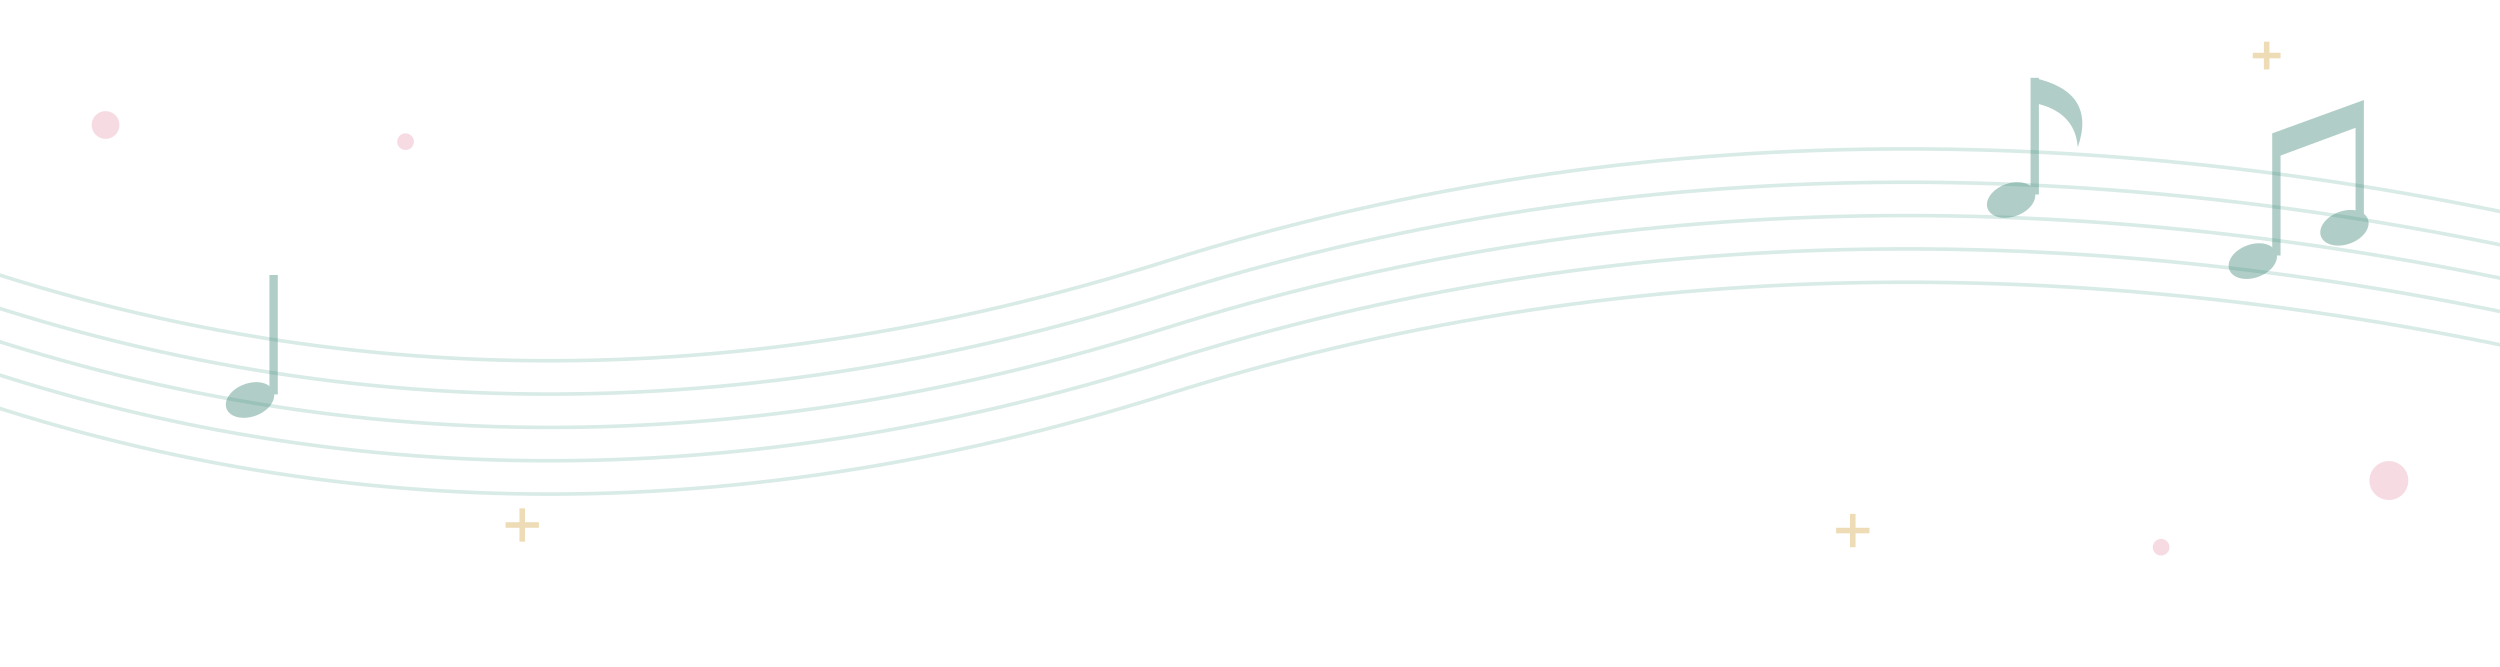
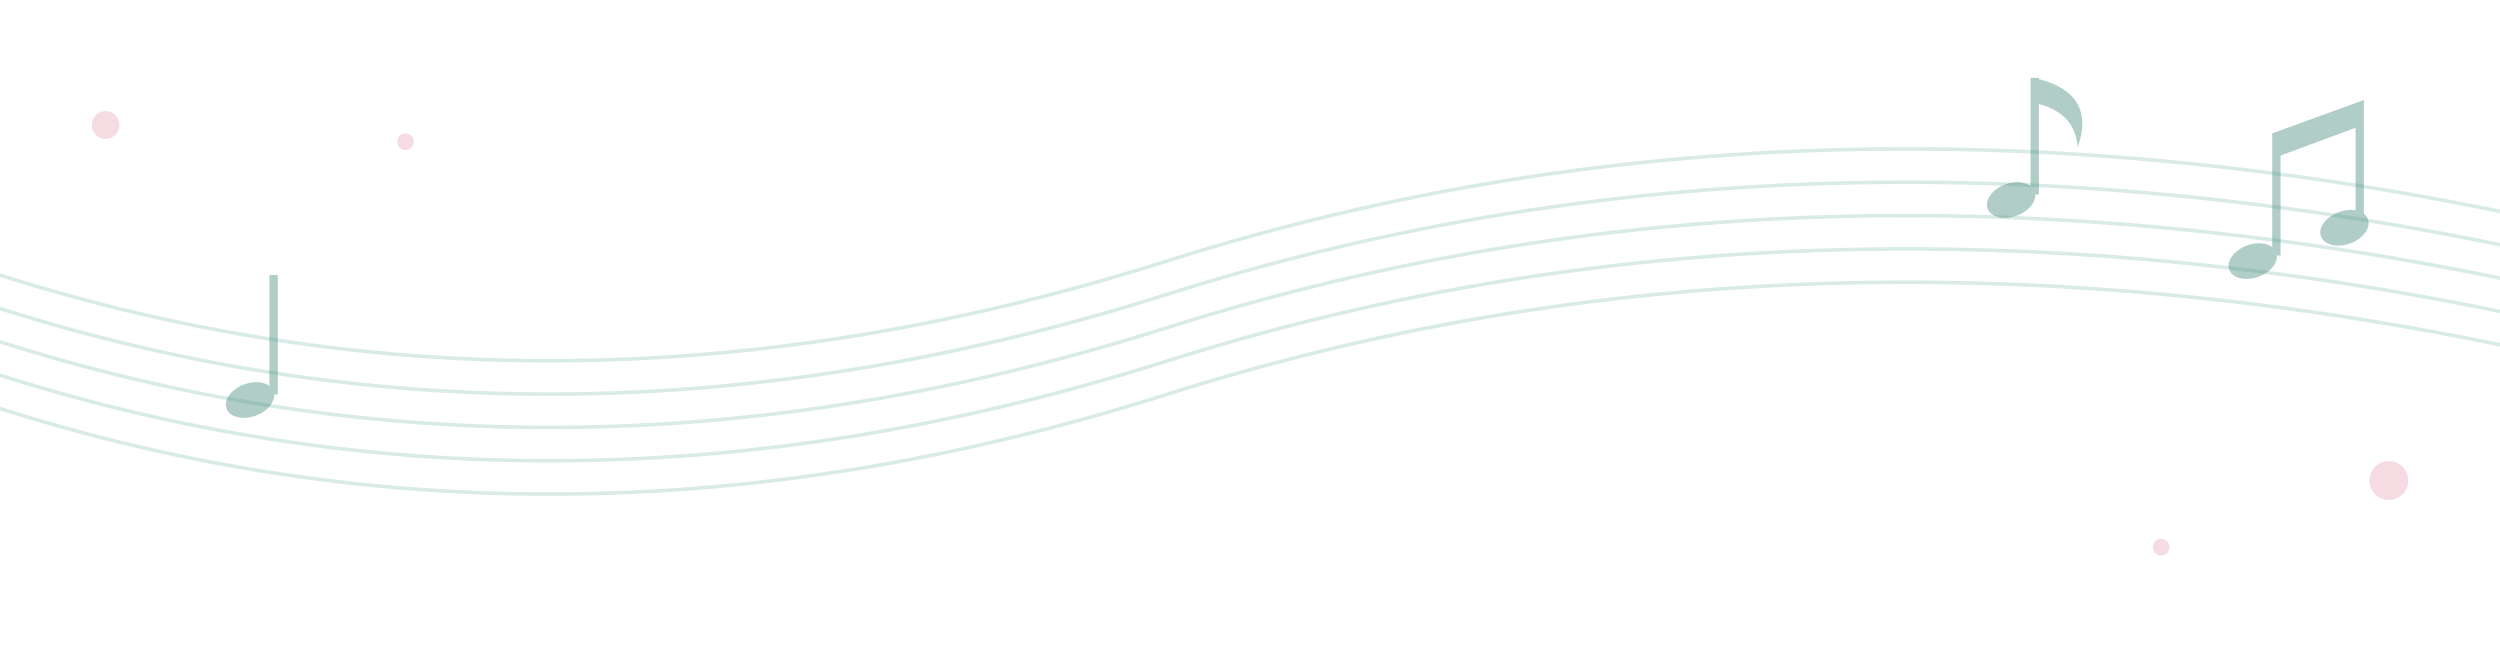
<svg xmlns="http://www.w3.org/2000/svg" viewBox="0 0 900 240" fill="none">
  <g stroke="#75b6a4" stroke-width="1.3" opacity=".28">
    <path d="M-40 85 Q180 170 420 94 T940 85" />
    <path d="M-40 97 Q180 182 420 106 T940 97" />
    <path d="M-40 109 Q180 194 420 118 T940 109" />
    <path d="M-40 121 Q180 206 420 130 T940 121" />
    <path d="M-40 133 Q180 218 420 142 T940 133" />
  </g>
  <g fill="#438b79" opacity=".42">
    <ellipse cx="90" cy="144" rx="9" ry="6" transform="rotate(-20 90 144)" />
    <path d="M97 142v-43h3v43z" />
    <ellipse cx="724" cy="72" rx="9" ry="6" transform="rotate(-20 724 72)" />
    <path d="M731 70V28h3v42zM732 28q23 5 16 25q-1-13-16-16z" />
    <ellipse cx="811" cy="94" rx="9" ry="6" transform="rotate(-20 811 94)" />
    <ellipse cx="844" cy="82" rx="9" ry="6" transform="rotate(-20 844 82)" />
    <path d="M818 92V48l33-12v44h-3V46l-27 10v36z" />
  </g>
  <g fill="#e9a4b8" opacity=".4">
    <circle cx="38" cy="45" r="5" />
    <circle cx="860" cy="173" r="7" />
    <circle cx="778" cy="197" r="3" />
    <circle cx="146" cy="51" r="3" />
  </g>
-   <g stroke="#d9b25d" stroke-width="2" opacity=".45">
-     <path d="M188 183v12m-6-6h12M667 185v12m-6-6h12M816 15v10m-5-5h10" />
-   </g>
</svg>
